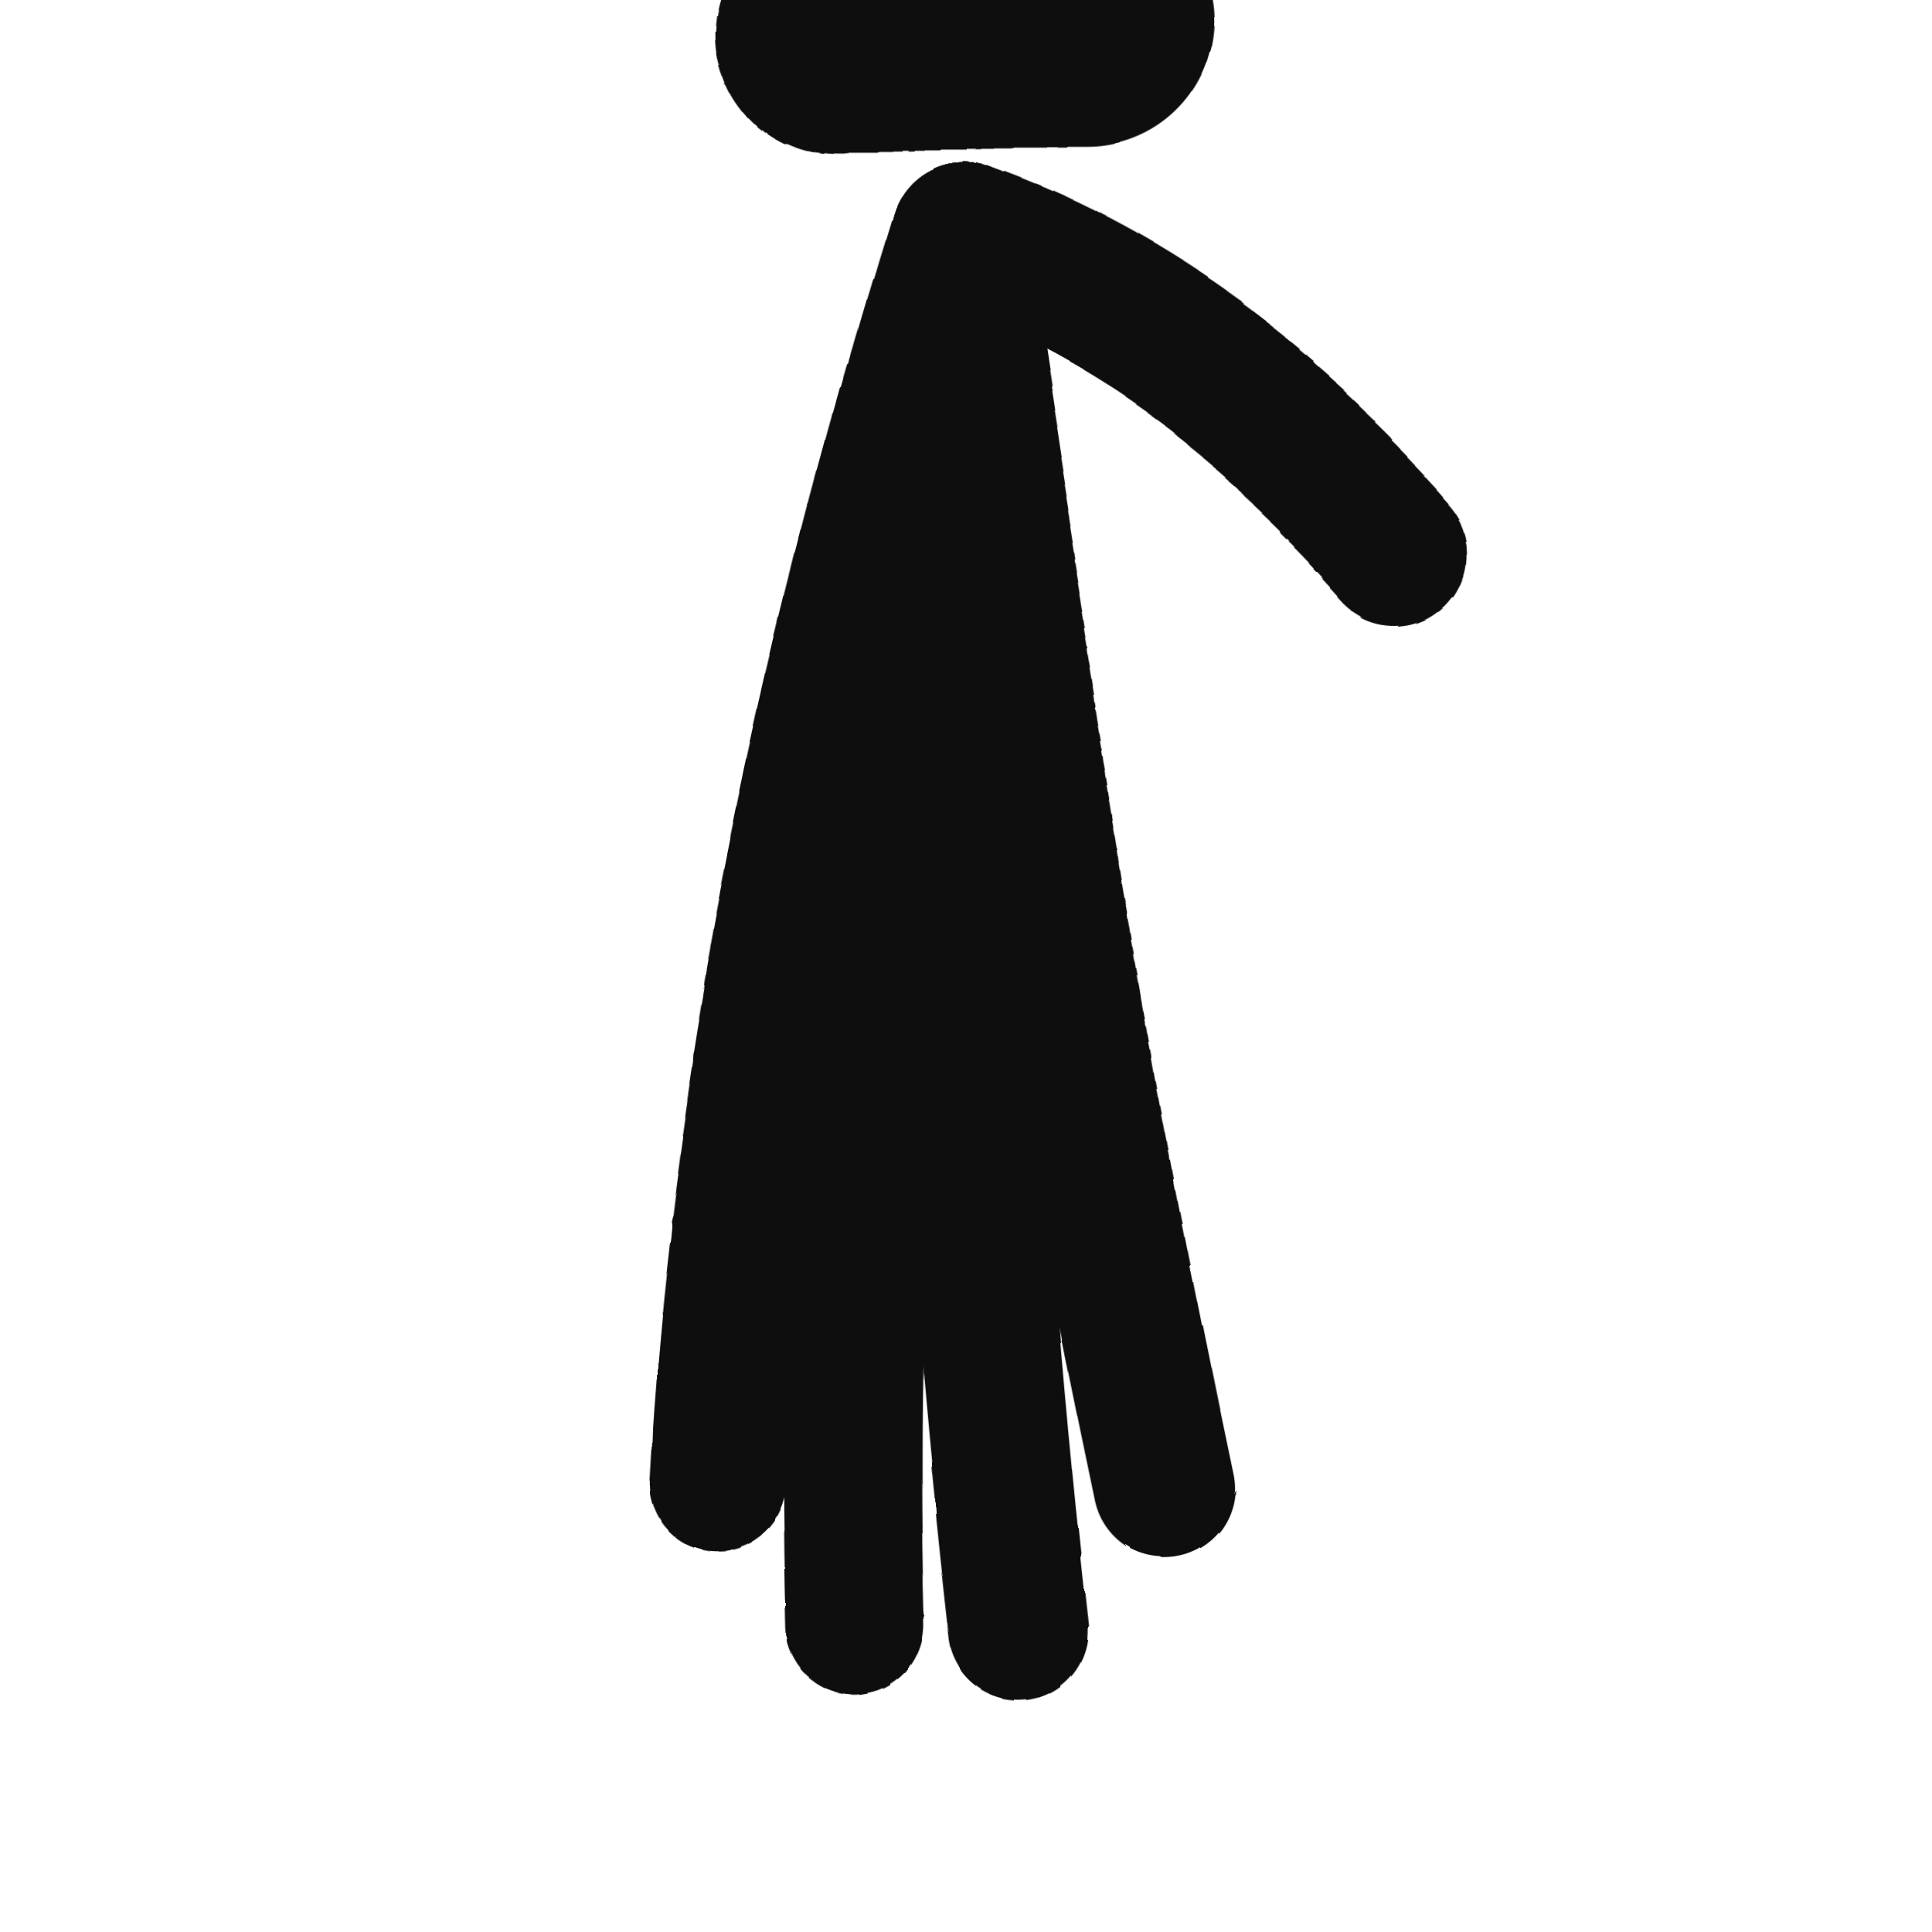
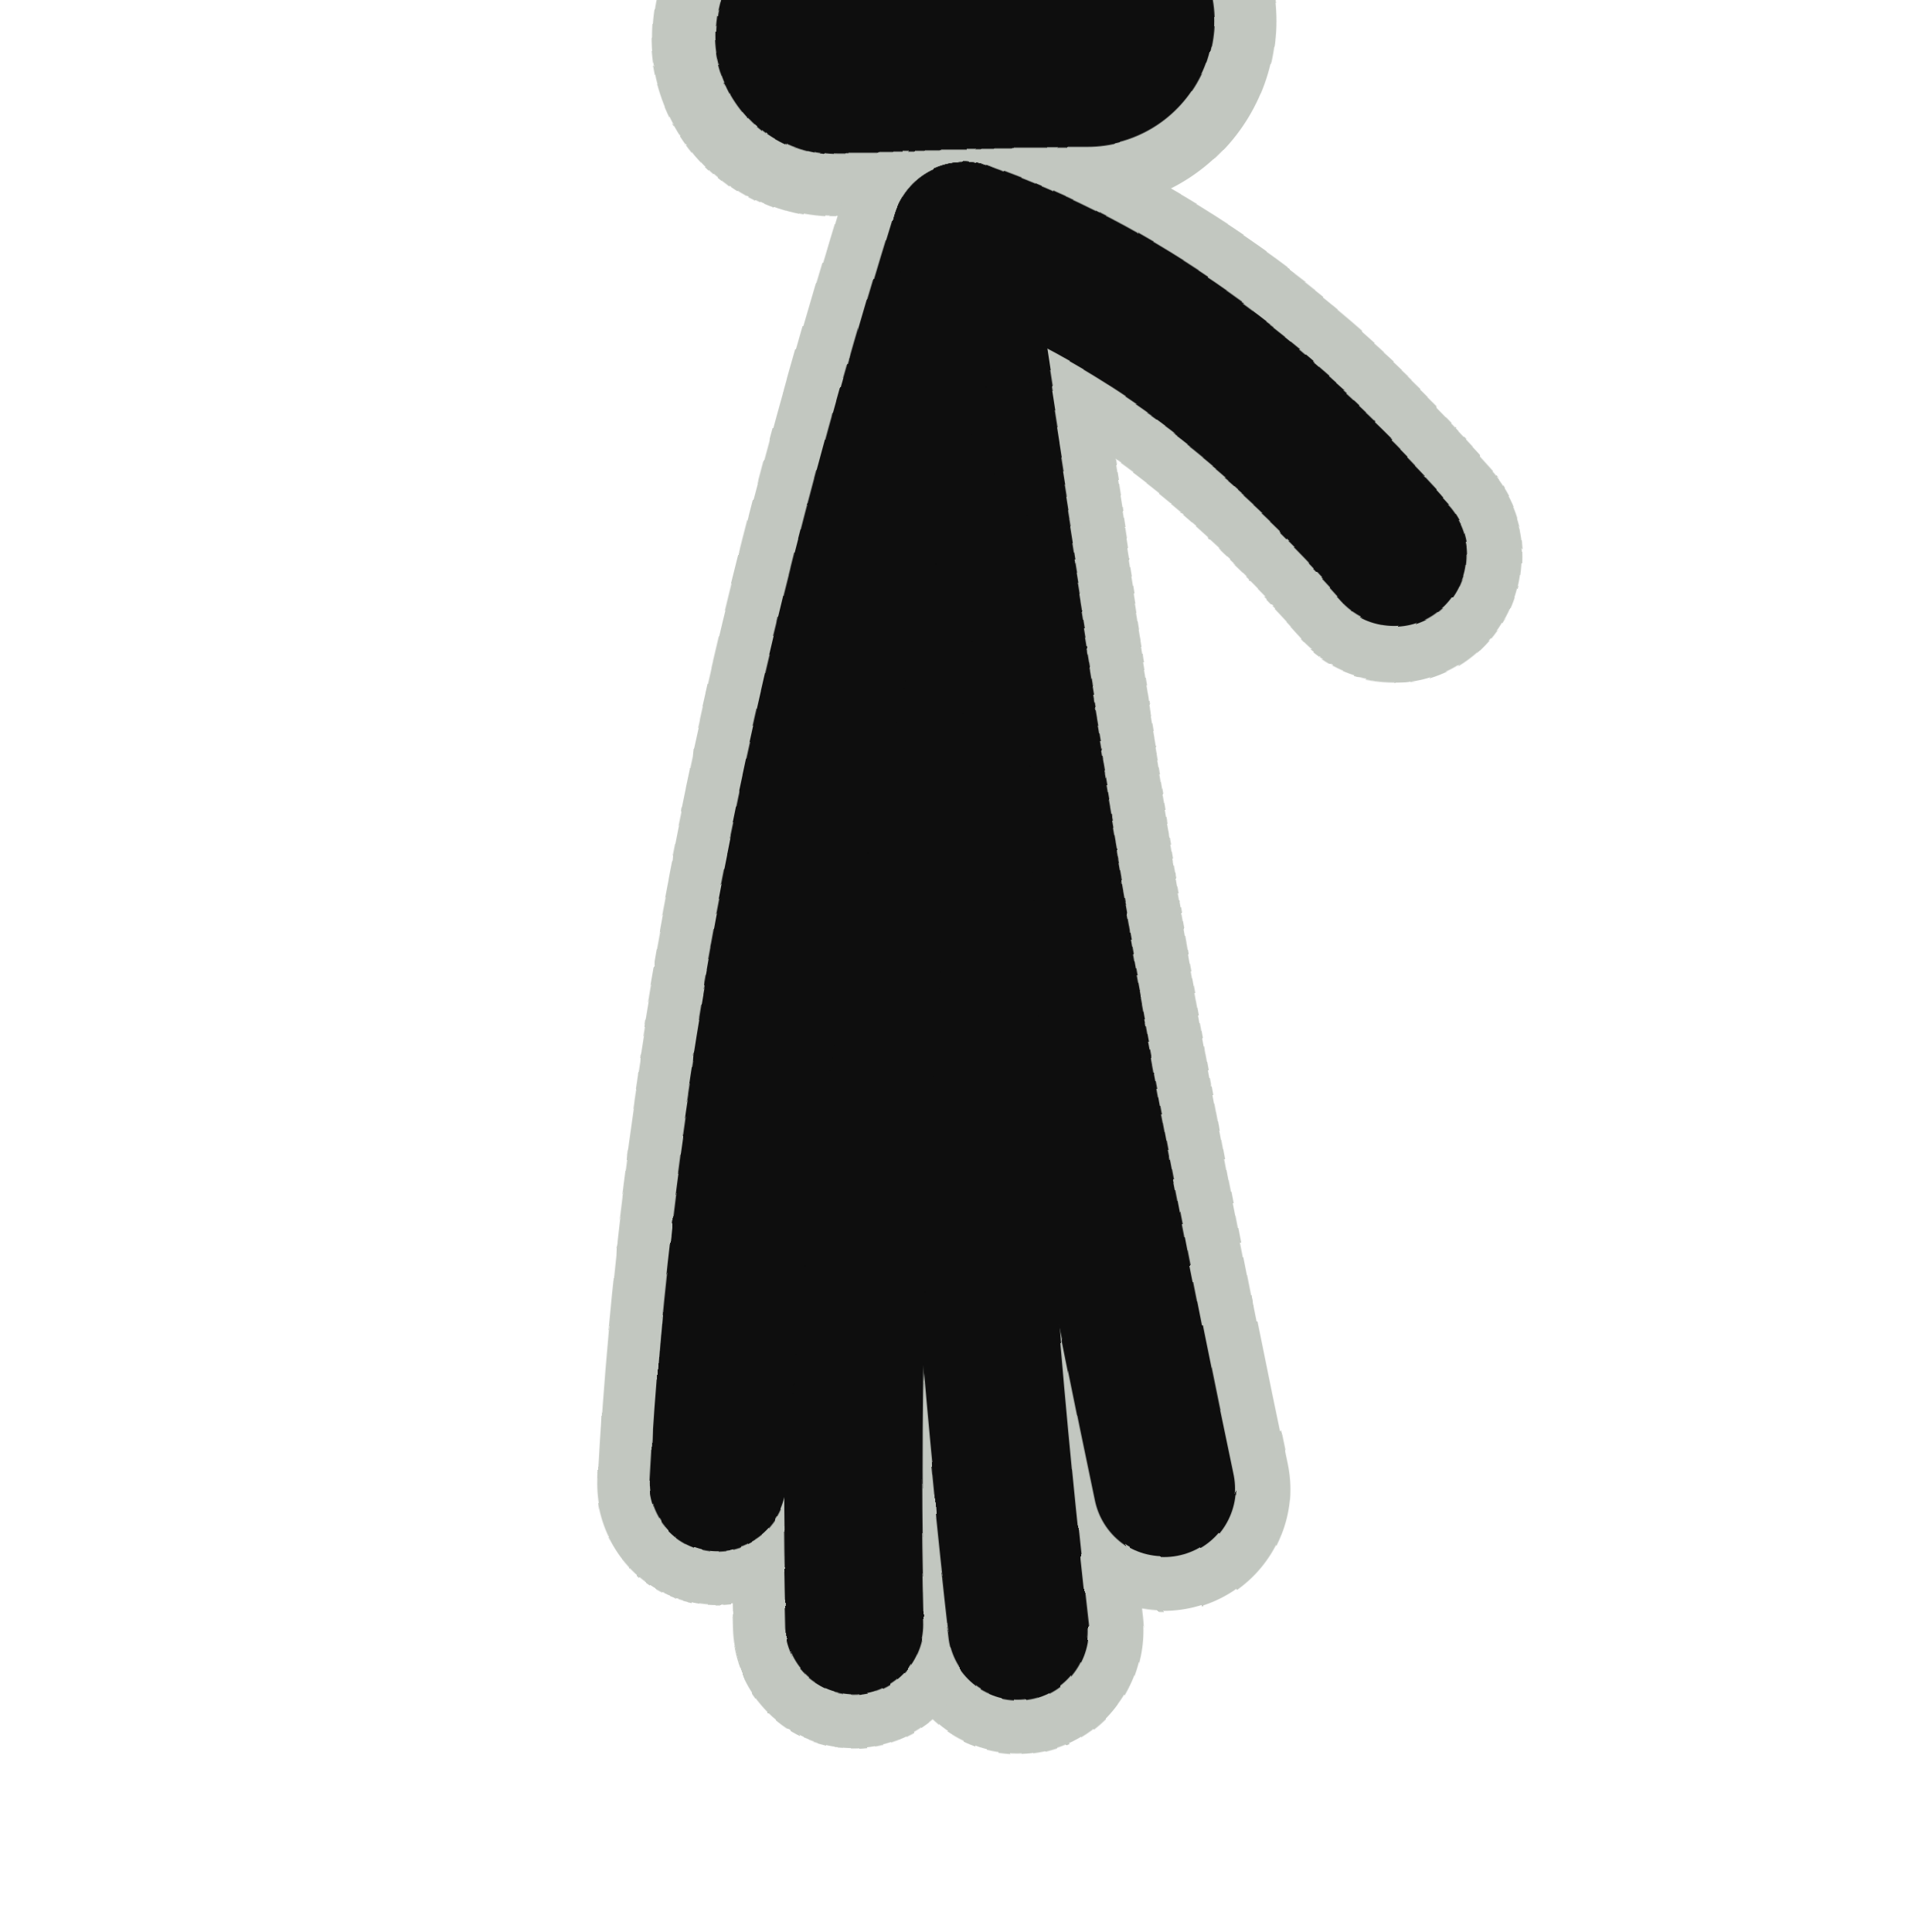
<svg xmlns="http://www.w3.org/2000/svg" viewBox="0 0 46 46" width="54" height="54">
  <defs>
    <filter id="ink" x="-30%" y="-30%" width="160%" height="160%">
      <feTurbulence type="fractalNoise" baseFrequency="0.03" numOctaves="1" seed="33" result="n" />
      <feDisplacementMap in="SourceGraphic" in2="n" scale="2.4" xChannelSelector="R" yChannelSelector="G" />
    </filter>
  </defs>
  <g filter="url(#ink)" transform="translate(46,0) scale(-1,1)">
+     <line x1="20" y1="1" x2="26" y2="1" stroke="#c2c7c0" stroke-width="9" stroke-linecap="round" />
+     <path d="M23 6 Q20.6 22.2 17.8 35.5" fill="none" stroke="#c2c7c0" stroke-width="6" stroke-linecap="round" />
+     <path d="M23 6 Q23.0 24.1 21.3 39.0" fill="none" stroke="#c2c7c0" stroke-width="6" stroke-linecap="round" />
+     <path d="M23 6 Q25.7 24.1 25.3 38.9" fill="none" stroke="#c2c7c0" stroke-width="6" stroke-linecap="round" />
+     <path d="M23 6 Q28.0 22.2 28.7 35.4" fill="none" stroke="#c2c7c0" stroke-width="6" stroke-linecap="round" />
+     <path d="M23 6 Q17.3 8.0 12.4 13.5" fill="none" stroke="#c2c7c0" stroke-width="6" stroke-linecap="round" />
    <line x1="20" y1="1" x2="26" y2="1" stroke="#0e0e0e" stroke-width="6" stroke-linecap="round" />
    <path d="M23 6 Q20.6 22.2 17.8 35.5" fill="none" stroke="#0e0e0e" stroke-width="3.4" stroke-linecap="round" />
    <path d="M23 6 Q23.0 24.1 21.3 39.0" fill="none" stroke="#0e0e0e" stroke-width="3.4" stroke-linecap="round" />
    <path d="M23 6 Q25.7 24.1 25.3 38.9" fill="none" stroke="#0e0e0e" stroke-width="3.4" stroke-linecap="round" />
    <path d="M23 6 Q28.0 22.2 28.7 35.4" fill="none" stroke="#0e0e0e" stroke-width="3.4" stroke-linecap="round" />
    <path d="M23 6 Q17.3 8.0 12.4 13.5" fill="none" stroke="#0e0e0e" stroke-width="3.4" stroke-linecap="round" />
  </g>
</svg>
